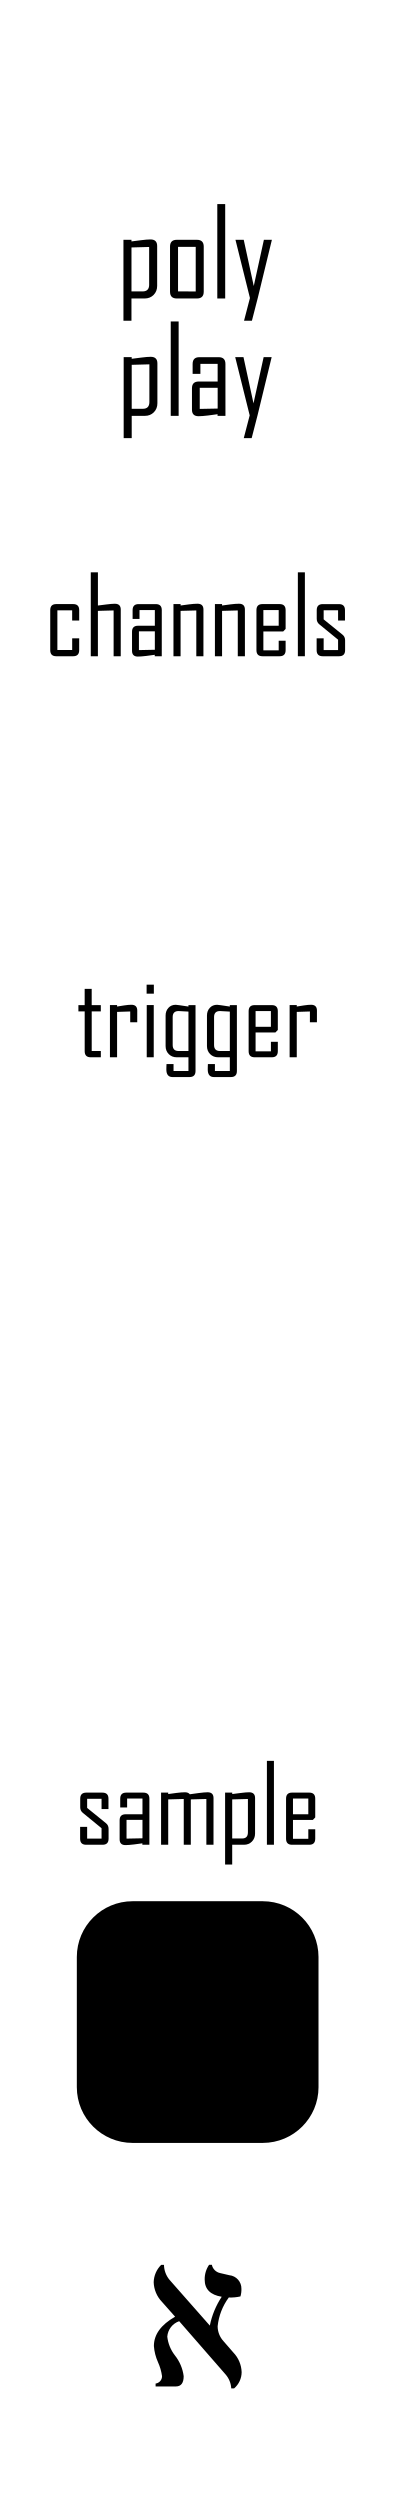
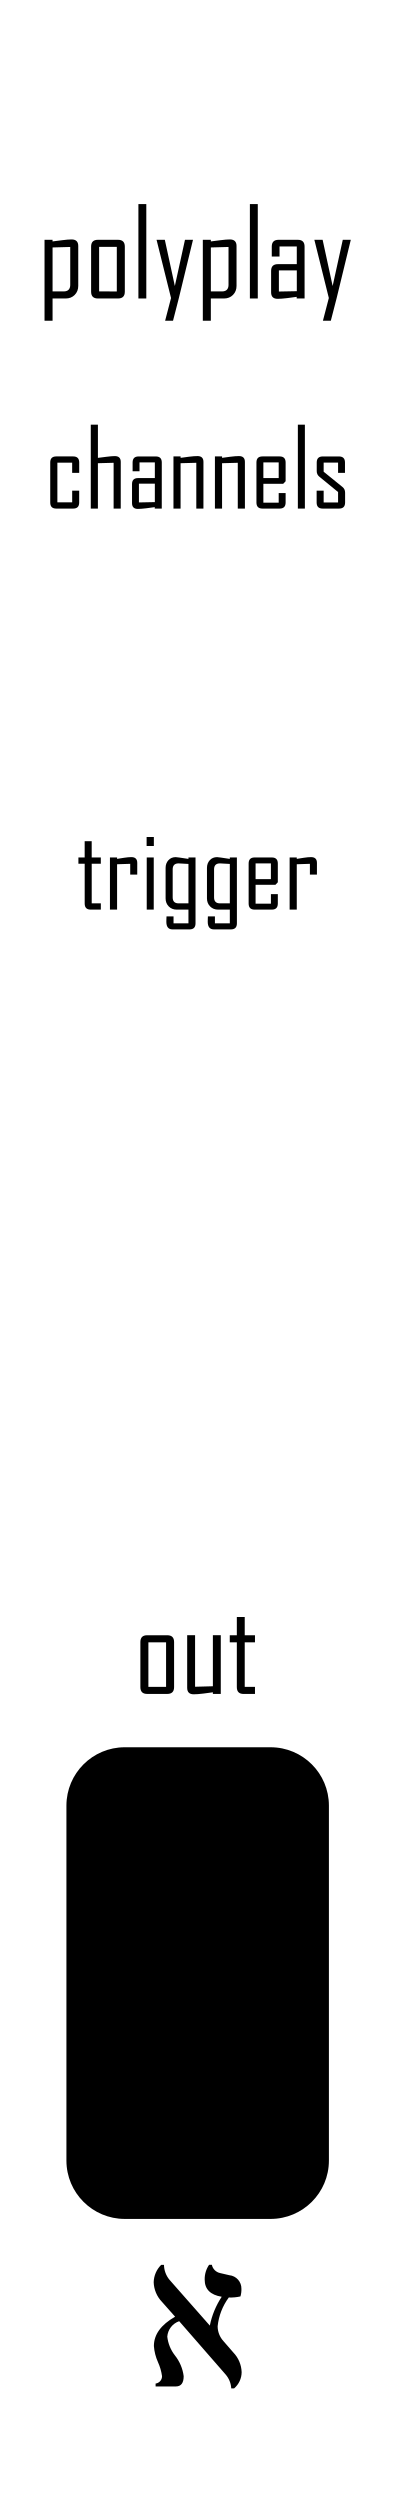
<svg xmlns="http://www.w3.org/2000/svg" width="20.32mm" height="128.5mm" viewBox="0 0 20.32 128.5" version="1.1" id="svg5">
  <defs id="defs2" />
  <g id="layer1">
    <rect style="fill:#ffffff;stroke-width:0.696" id="rect231" width="21.925" height="130.286" x="-0.762" y="-0.893" />
-     <path id="rect6565" d="M 16.371,100.587 A 2.866,2.866 0 0 0 13.507,97.723 H 6.813 a 2.866,2.866 0 0 0 -2.864,2.864 v 6.694 a 2.866,2.866 0 0 0 2.864,2.865 h 6.694 a 2.866,2.866 0 0 0 2.865,-2.865 z" style="fill-rule:evenodd;stroke-width:0.353" />
+     <g aria-label="out" id="text543" style="font-size:6.35px;line-height:1.25;font-family:'Agency FB';-inkscape-font-specification:'Agency FB';stroke-width:0.265" transform="translate(0,-0.8432782)">
+       <path d="m 8.948,87.561 q 0,0.35 -0.35,0.35 H 7.562 q -0.347,0 -0.347,-0.35 v -2.316 q 0,-0.35 0.347,-0.35 h 1.036 q 0.35,0 0.35,0.35 z m -0.412,-0.012 V 85.258 H 7.627 v 2.291 z" id="path575" />
+       <path d="m 11.348,87.912 h -0.406 v -0.084 q -0.248,0.034 -0.493,0.065 -0.298,0.037 -0.493,0.037 -0.335,0 -0.335,-0.335 v -2.701 h 0.406 v 2.648 l 0.915,-0.025 v -2.623 h 0.406 z" id="path577" />
+       <path d="m 13.106,87.912 h -0.586 q -0.347,0 -0.347,-0.35 v -2.304 h -0.363 v -0.363 h 0.363 v -0.939 h 0.406 v 0.939 h 0.527 v 0.363 h -0.527 v 2.291 h 0.527 z" id="path579" />
+     </g>
    <g id="text3498" transform="matrix(0.3527777,0,0,0.3527777,2.539471,2.8468836e-4)">
      <path id="path15128" d="m 26.956,347.987 h -0.422 a 3.344,3.344 0 0 0 -0.811,-2.014 L 18.949,338.2 a 2.584,2.584 0 0 0 -1.734,2.248 5.4,5.4 0 0 0 1.109,2.731 6.089,6.089 0 0 1 1.28,3.028 q 0,1.5 -1.14,1.5 h -2.95 v -0.422 a 1.072,1.072 0 0 0 0.937,-1.078 7.389,7.389 0 0 0 -0.593,-2.044 7.026,7.026 0 0 1 -0.594,-2.341 q 0,-2.514 3.091,-4.277 l -1.92,-2.17 a 4.308,4.308 0 0 1 -1.2,-2.857 3.689,3.689 0 0 1 1.093,-2.528 h 0.406 a 3.487,3.487 0 0 0 0.811,2.185 l 5.869,6.665 a 11.888,11.888 0 0 1 1.733,-4.2 q -2.481,-0.405 -2.482,-2.5 a 3.687,3.687 0 0 1 0.64,-2.154 h 0.406 a 1.549,1.549 0 0 0 1.2,1.2 l 1.342,0.313 a 1.952,1.952 0 0 1 1.765,1.982 3.588,3.588 0 0 1 -0.141,1.109 6.522,6.522 0 0 1 -1.7,0.156 8.5,8.5 0 0 0 -1.623,4.183 3.2,3.2 0 0 0 0.827,2.153 l 1.452,1.671 a 4.331,4.331 0 0 1 1.217,2.872 3.127,3.127 0 0 1 -1.094,2.362 z" transform="translate(-0.041)" />
    </g>
-     <g aria-label="poly play" id="text534" style="font-size:6.35px;line-height:0.95;font-family:'Agency FB';-inkscape-font-specification:'Agency FB';text-align:center;text-anchor:middle;stroke-width:0.265">
-       <path d="m 8.078,14.694 q 0,0.279 -0.183,0.465 -0.183,0.183 -0.459,0.183 H 6.757 v 1.144 H 6.345 v -4.161 h 0.412 v 0.084 q 0.245,-0.031 0.49,-0.062 0.31,-0.04 0.487,-0.04 0.344,0 0.344,0.338 z m -0.412,-0.062 v -1.938 l -0.908,0.025 v 2.26 h 0.571 q 0.338,0 0.338,-0.347 z" id="path649" />
-       <path d="m 10.472,14.992 q 0,0.35 -0.35,0.35 H 9.086 q -0.347,0 -0.347,-0.35 v -2.316 q 0,-0.35 0.347,-0.35 h 1.036 q 0.35,0 0.35,0.35 z m -0.412,-0.012 V 12.688 H 9.151 v 2.291 z" id="path651" />
-       <path d="M 11.575,15.342 H 11.169 V 10.49 h 0.406 z" id="path653" />
-       <path d="m 13.975,12.326 -0.726,2.992 -0.301,1.169 H 12.543 l 0.304,-1.169 -0.744,-2.992 h 0.425 l 0.515,2.375 0.521,-2.375 z" id="path655" />
-       <path d="m 8.09,20.727 q 0,0.279 -0.183,0.465 -0.183,0.183 -0.459,0.183 H 6.77 v 1.144 H 6.357 v -4.161 h 0.412 v 0.084 q 0.245,-0.031 0.49,-0.062 0.31,-0.04 0.487,-0.04 0.344,0 0.344,0.338 z m -0.412,-0.062 v -1.938 l -0.908,0.025 v 2.26 H 7.34 q 0.338,0 0.338,-0.347 z" id="path657" />
-       <path d="M 9.182,21.375 H 8.776 V 16.523 h 0.406 z" id="path659" />
-       <path d="m 11.588,21.375 h -0.406 v -0.084 q -0.245,0.034 -0.49,0.065 -0.304,0.037 -0.487,0.037 -0.338,0 -0.338,-0.335 v -1.101 q 0,-0.347 0.35,-0.347 h 0.97 v -0.908 h -0.887 v 0.515 H 9.901 v -0.508 q 0,-0.35 0.347,-0.35 h 0.992 q 0.347,0 0.347,0.35 z M 11.188,21 V 19.933 H 10.267 v 1.085 z" id="path661" />
-       <path d="m 13.963,18.358 -0.726,2.992 -0.301,1.169 h -0.406 l 0.304,-1.169 -0.744,-2.992 h 0.425 l 0.515,2.375 0.521,-2.375 z" id="path663" />
-     </g>
-     <g aria-label="trigger" id="text542" style="font-size:5.644px;line-height:0.95;font-family:'Agency FB';-inkscape-font-specification:'Agency FB';text-align:center;text-anchor:middle;stroke-width:0.265" transform="translate(0,12.85999)">
+     <g aria-label="trigger" id="text542" style="font-size:5.644px;line-height:0.95;font-family:'Agency FB';-inkscape-font-specification:'Agency FB';text-align:center;text-anchor:middle;stroke-width:0.265" transform="translate(0,5.270487)">
      <path d="M 5.183,41.484 H 4.662 q -0.309,0 -0.309,-0.311 V 39.125 H 4.03 v -0.322 h 0.322 v -0.835 h 0.361 v 0.835 h 0.469 v 0.322 H 4.714 v 2.037 h 0.469 z" id="path666" />
      <path d="M 7.054,39.684 H 6.693 v -0.554 l -0.675,0.022 v 2.332 H 5.651 v -2.682 h 0.367 v 0.074 q 0.182,-0.028 0.367,-0.058 0.22,-0.033 0.367,-0.033 0.303,0 0.303,0.3 z" id="path668" />
      <path d="m 7.908,38.215 h -0.372 v -0.463 h 0.372 z m -0.006,3.269 H 7.542 v -2.682 h 0.361 z" id="path670" />
      <path d="m 10.05,42.19 q 0,0.311 -0.311,0.311 H 8.867 q -0.317,0 -0.317,-0.394 0,-0.047 0.003,-0.141 0.006,-0.091 0.006,-0.132 h 0.361 v 0.356 H 9.686 V 41.484 H 9.082 q -0.245,0 -0.408,-0.163 Q 8.512,41.156 8.512,40.908 v -1.568 q 0,-0.237 0.143,-0.394 0.143,-0.16 0.378,-0.16 0.063,0 0.653,0.091 v -0.074 H 10.05 Z M 9.686,41.162 v -2.026 q -0.435,-0.028 -0.507,-0.028 -0.303,0 -0.303,0.309 v 1.436 q 0,0.309 0.303,0.309 z" id="path672" />
      <path d="m 12.177,42.19 q 0,0.311 -0.311,0.311 h -0.871 q -0.317,0 -0.317,-0.394 0,-0.047 0.003,-0.141 0.005,-0.091 0.005,-0.132 h 0.361 v 0.356 h 0.766 v -0.706 h -0.604 q -0.245,0 -0.408,-0.163 -0.163,-0.165 -0.163,-0.413 v -1.568 q 0,-0.237 0.143,-0.394 0.143,-0.16 0.378,-0.16 0.063,0 0.653,0.091 v -0.074 h 0.364 z m -0.364,-1.028 v -2.026 q -0.435,-0.028 -0.507,-0.028 -0.303,0 -0.303,0.309 v 1.436 q 0,0.309 0.303,0.309 z" id="path674" />
      <path d="m 14.28,41.173 q 0,0.311 -0.309,0.311 h -0.882 q -0.309,0 -0.309,-0.311 v -2.059 q 0,-0.311 0.309,-0.311 h 0.882 q 0.309,0 0.309,0.311 v 0.965 l -0.124,0.13 H 13.137 v 0.97 h 0.788 v -0.491 h 0.356 z m -0.356,-1.257 v -0.808 H 13.137 v 0.808 z" id="path676" />
      <path d="m 16.29,39.684 h -0.361 v -0.554 l -0.675,0.022 v 2.332 h -0.367 v -2.682 h 0.367 v 0.074 q 0.182,-0.028 0.367,-0.058 0.22,-0.033 0.367,-0.033 0.303,0 0.303,0.3 z" id="path678" />
    </g>
-     <g aria-label="sample" id="text598" style="font-size:5.644px;line-height:0.95;font-family:'Agency FB';-inkscape-font-specification:'Agency FB';text-align:center;text-anchor:middle;stroke-width:0.265">
-       <path d="m 5.581,94.51 q 0,0.311 -0.311,0.311 H 4.429 q -0.311,0 -0.311,-0.311 v -0.609 h 0.361 v 0.604 h 0.741 V 93.97 L 4.261,93.184 Q 4.123,93.074 4.123,92.898 v -0.446 q 0,-0.311 0.311,-0.311 H 5.264 q 0.311,0 0.311,0.311 v 0.535 H 5.22 v -0.529 h -0.741 v 0.469 l 0.967,0.785 q 0.135,0.107 0.135,0.292 z" id="path681" />
-       <path d="M 7.678,94.821 H 7.317 v -0.074 q -0.218,0.03 -0.435,0.058 -0.27,0.033 -0.433,0.033 -0.3,0 -0.3,-0.298 v -0.978 q 0,-0.309 0.311,-0.309 H 7.323 V 92.446 H 6.534 v 0.458 H 6.179 v -0.452 q 0,-0.311 0.309,-0.311 h 0.882 q 0.309,0 0.309,0.311 z M 7.323,94.488 v -0.948 H 6.504 v 0.965 z" id="path683" />
-       <path d="m 10.974,94.821 h -0.367 v -2.354 l -0.799,0.022 v 2.332 H 9.445 v -2.354 l -0.799,0.022 v 2.332 H 8.279 V 92.14 h 0.367 v 0.074 q 0.215,-0.028 0.43,-0.058 0.262,-0.033 0.433,-0.033 0.168,0 0.248,0.102 0.232,-0.03 0.46,-0.063 0.3,-0.039 0.455,-0.039 0.303,0 0.303,0.3 z" id="path685" />
-       <path d="m 13.11,94.245 q 0,0.248 -0.163,0.413 -0.163,0.163 -0.408,0.163 h -0.604 v 1.017 H 11.57 V 92.14 h 0.367 v 0.074 q 0.218,-0.028 0.435,-0.055 0.276,-0.036 0.433,-0.036 0.306,0 0.306,0.3 z m -0.367,-0.055 v -1.723 l -0.808,0.022 v 2.009 h 0.507 q 0.3,0 0.3,-0.309 z" id="path687" />
-       <path d="M 14.081,94.821 H 13.719 v -4.313 h 0.361 z" id="path689" />
-       <path d="m 16.203,94.51 q 0,0.311 -0.309,0.311 h -0.882 q -0.309,0 -0.309,-0.311 v -2.059 q 0,-0.311 0.309,-0.311 h 0.882 q 0.309,0 0.309,0.311 v 0.965 l -0.124,0.13 h -1.02 v 0.97 h 0.788 v -0.491 h 0.356 z m -0.356,-1.257 v -0.808 h -0.788 v 0.808 z" id="path691" />
-     </g>
-     <g aria-label="channels" id="text374" style="font-size:5.644px;line-height:1.25;font-family:'Agency FB';-inkscape-font-specification:'Agency FB';stroke-width:0.265" transform="translate(0,0.2108195)">
+     <g aria-label="channels" id="text374" style="font-size:5.644px;line-height:1.25;font-family:'Agency FB';-inkscape-font-specification:'Agency FB';stroke-width:0.265" transform="translate(0,-7.378684)">
      <path d="m 4.07,33.209 q 0,0.311 -0.309,0.311 H 2.891 q -0.309,0 -0.309,-0.311 v -2.059 q 0,-0.311 0.309,-0.311 h 0.871 q 0.309,0 0.309,0.311 V 31.685 H 3.709 V 31.161 H 2.949 v 2.037 h 0.761 v -0.598 h 0.361 z" id="path376" />
      <path d="M 6.206,33.52 H 5.84 v -2.354 l -0.808,0.022 v 2.332 H 4.666 V 29.207 h 0.367 v 1.706 q 0.218,-0.028 0.435,-0.055 0.276,-0.036 0.433,-0.036 0.306,0 0.306,0.3 z" id="path378" />
      <path d="M 8.315,33.52 H 7.954 v -0.074 q -0.218,0.03 -0.435,0.058 -0.27,0.033 -0.433,0.033 -0.3,0 -0.3,-0.298 v -0.978 q 0,-0.309 0.311,-0.309 H 7.959 V 31.145 H 7.171 v 0.458 H 6.816 v -0.452 q 0,-0.311 0.309,-0.311 h 0.882 q 0.309,0 0.309,0.311 z M 7.959,33.187 v -0.948 H 7.141 v 0.965 z" id="path380" />
      <path d="M 10.456,33.52 H 10.09 v -2.354 l -0.808,0.022 v 2.332 H 8.916 v -2.682 h 0.367 v 0.074 q 0.215,-0.028 0.433,-0.058 0.265,-0.033 0.435,-0.033 0.306,0 0.306,0.3 z" id="path382" />
      <path d="m 12.589,33.52 h -0.367 v -2.354 l -0.808,0.022 v 2.332 h -0.367 v -2.682 h 0.367 v 0.074 q 0.215,-0.028 0.433,-0.058 0.265,-0.033 0.435,-0.033 0.306,0 0.306,0.3 z" id="path384" />
      <path d="m 14.681,33.209 q 0,0.311 -0.309,0.311 h -0.882 q -0.309,0 -0.309,-0.311 v -2.059 q 0,-0.311 0.309,-0.311 h 0.882 q 0.309,0 0.309,0.311 v 0.965 l -0.124,0.13 h -1.02 v 0.97 h 0.788 V 32.724 h 0.356 z m -0.356,-1.257 V 31.145 h -0.788 v 0.808 z" id="path386" />
      <path d="M 15.671,33.52 H 15.31 V 29.207 H 15.671 Z" id="path388" />
      <path d="m 17.738,33.209 q 0,0.311 -0.311,0.311 h -0.841 q -0.311,0 -0.311,-0.311 v -0.609 h 0.361 v 0.604 h 0.741 v -0.535 l -0.959,-0.785 q -0.138,-0.11 -0.138,-0.287 v -0.446 q 0,-0.311 0.311,-0.311 h 0.83 q 0.311,0 0.311,0.311 V 31.685 H 17.377 v -0.529 h -0.741 v 0.469 l 0.967,0.785 q 0.135,0.107 0.135,0.292 z" id="path390" />
    </g>
+     <g aria-label="polyplay" id="text383" style="font-size:6.35px;line-height:1.25;font-family:'Agency FB';-inkscape-font-specification:'Agency FB';stroke-width:0.265">
+       <path d="m 4.022,14.694 q 0,0.279 -0.183,0.465 -0.183,0.183 -0.459,0.183 H 2.702 v 1.144 H 2.289 v -4.161 h 0.412 v 0.084 q 0.245,-0.031 0.49,-0.062 0.31,-0.04 0.487,-0.04 0.344,0 0.344,0.338 z m -0.412,-0.062 v -1.938 l -0.908,0.025 v 2.26 h 0.571 q 0.338,0 0.338,-0.347 z" id="path618" />
+       <path d="m 6.416,14.992 q 0,0.35 -0.35,0.35 H 5.03 q -0.347,0 -0.347,-0.35 v -2.316 q 0,-0.35 0.347,-0.35 h 1.036 q 0.35,0 0.35,0.35 z m -0.412,-0.012 V 12.688 H 5.095 v 2.291 z" id="path620" />
+       <path d="M 7.52,15.342 H 7.114 V 10.49 h 0.406 z" id="path622" />
+       <path d="M 9.92,12.326 9.194,15.318 8.893,16.487 H 8.487 L 8.791,15.318 8.047,12.326 h 0.425 l 0.515,2.375 0.521,-2.375 z" id="path624" />
+       <path d="m 12.158,14.694 q 0,0.279 -0.183,0.465 -0.183,0.183 -0.459,0.183 h -0.679 v 1.144 H 10.425 v -4.161 h 0.412 v 0.084 q 0.245,-0.031 0.49,-0.062 0.31,-0.04 0.487,-0.04 0.344,0 0.344,0.338 z m -0.412,-0.062 v -1.938 l -0.908,0.025 v 2.26 h 0.571 q 0.338,0 0.338,-0.347 z" id="path626" />
+       <path d="M 13.25,15.342 H 12.844 V 10.49 h 0.406 z" id="path628" />
+       <path d="m 15.656,15.342 h -0.406 v -0.084 q -0.245,0.034 -0.49,0.065 -0.304,0.037 -0.487,0.037 -0.338,0 -0.338,-0.335 v -1.101 q 0,-0.347 0.35,-0.347 h 0.97 v -0.908 h -0.887 v 0.515 H 13.969 v -0.508 q 0,-0.35 0.347,-0.35 h 0.992 q 0.347,0 0.347,0.35 z m -0.4,-0.375 v -1.067 h -0.921 v 1.085 z" id="path630" />
+       <path d="m 18.031,12.326 -0.726,2.992 -0.301,1.169 h -0.406 l 0.304,-1.169 -0.744,-2.992 h 0.425 l 0.515,2.375 0.521,-2.375 z" id="path632" />
+     </g>
+     <rect style="fill:#000000;stroke-width:0.965" id="rect539" width="13.492" height="24.244" x="3.414" y="89.809" rx="3" ry="3" />
  </g>
  <g id="layer2" />
</svg>
